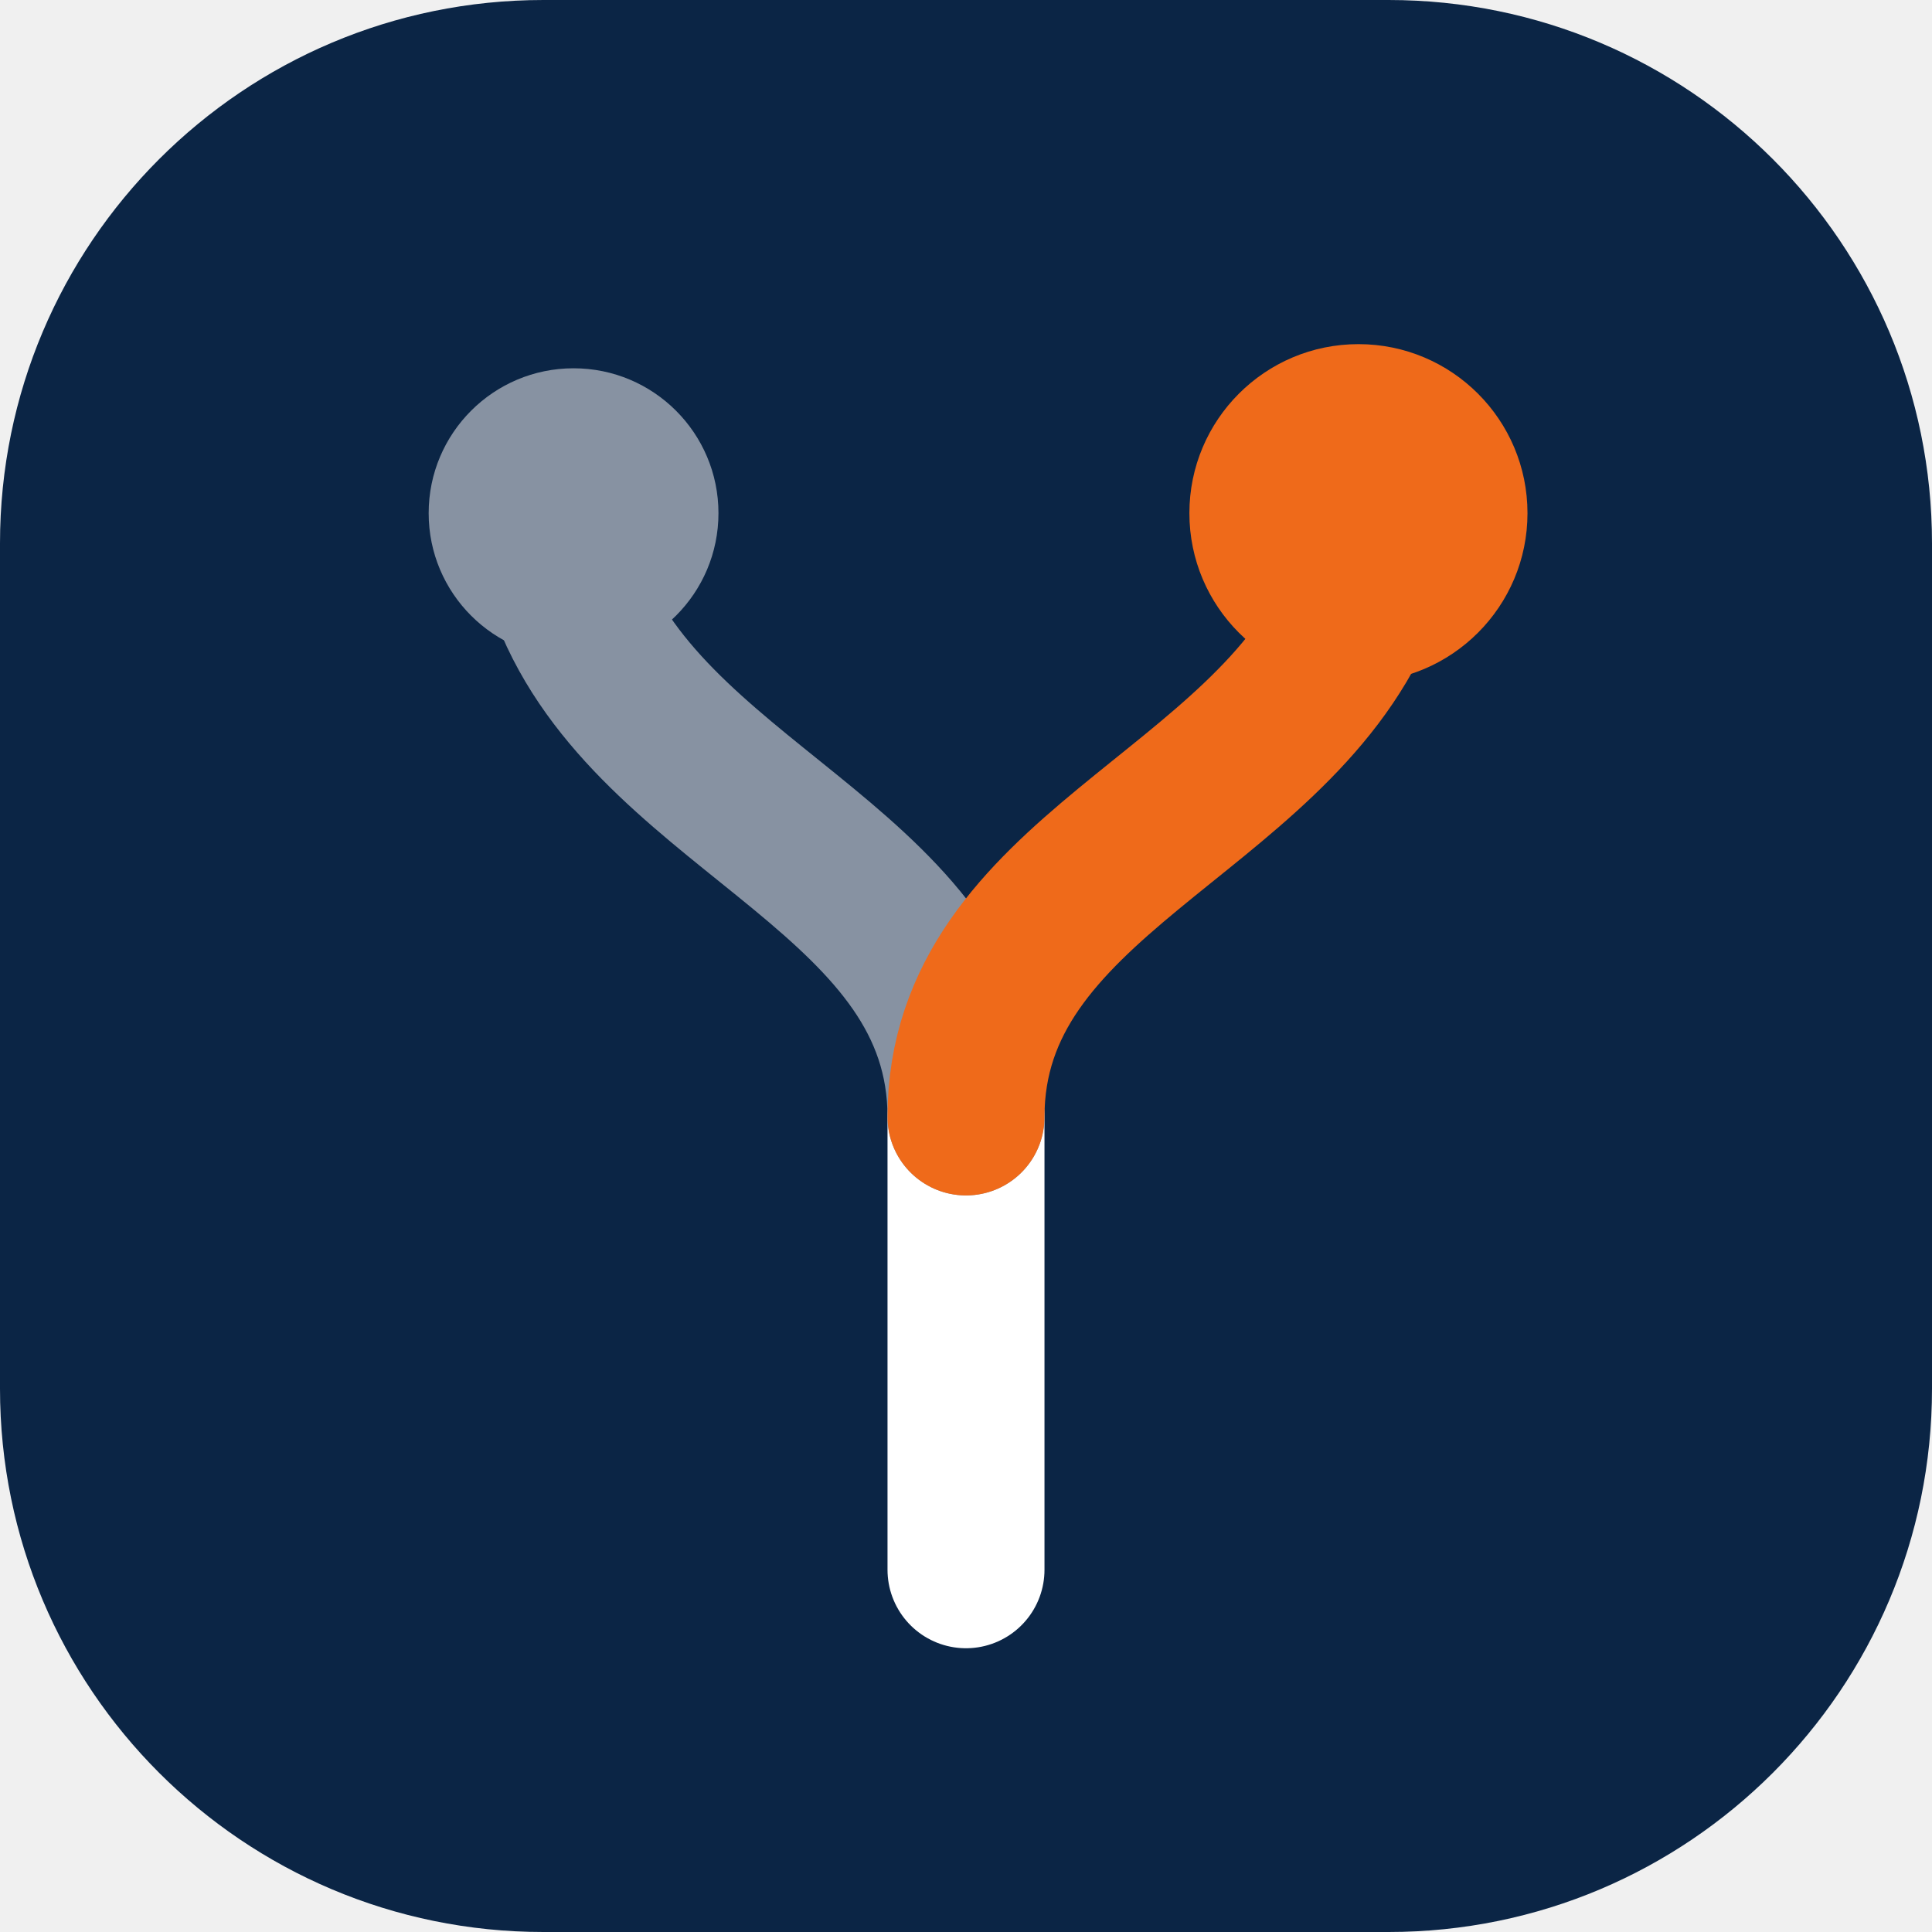
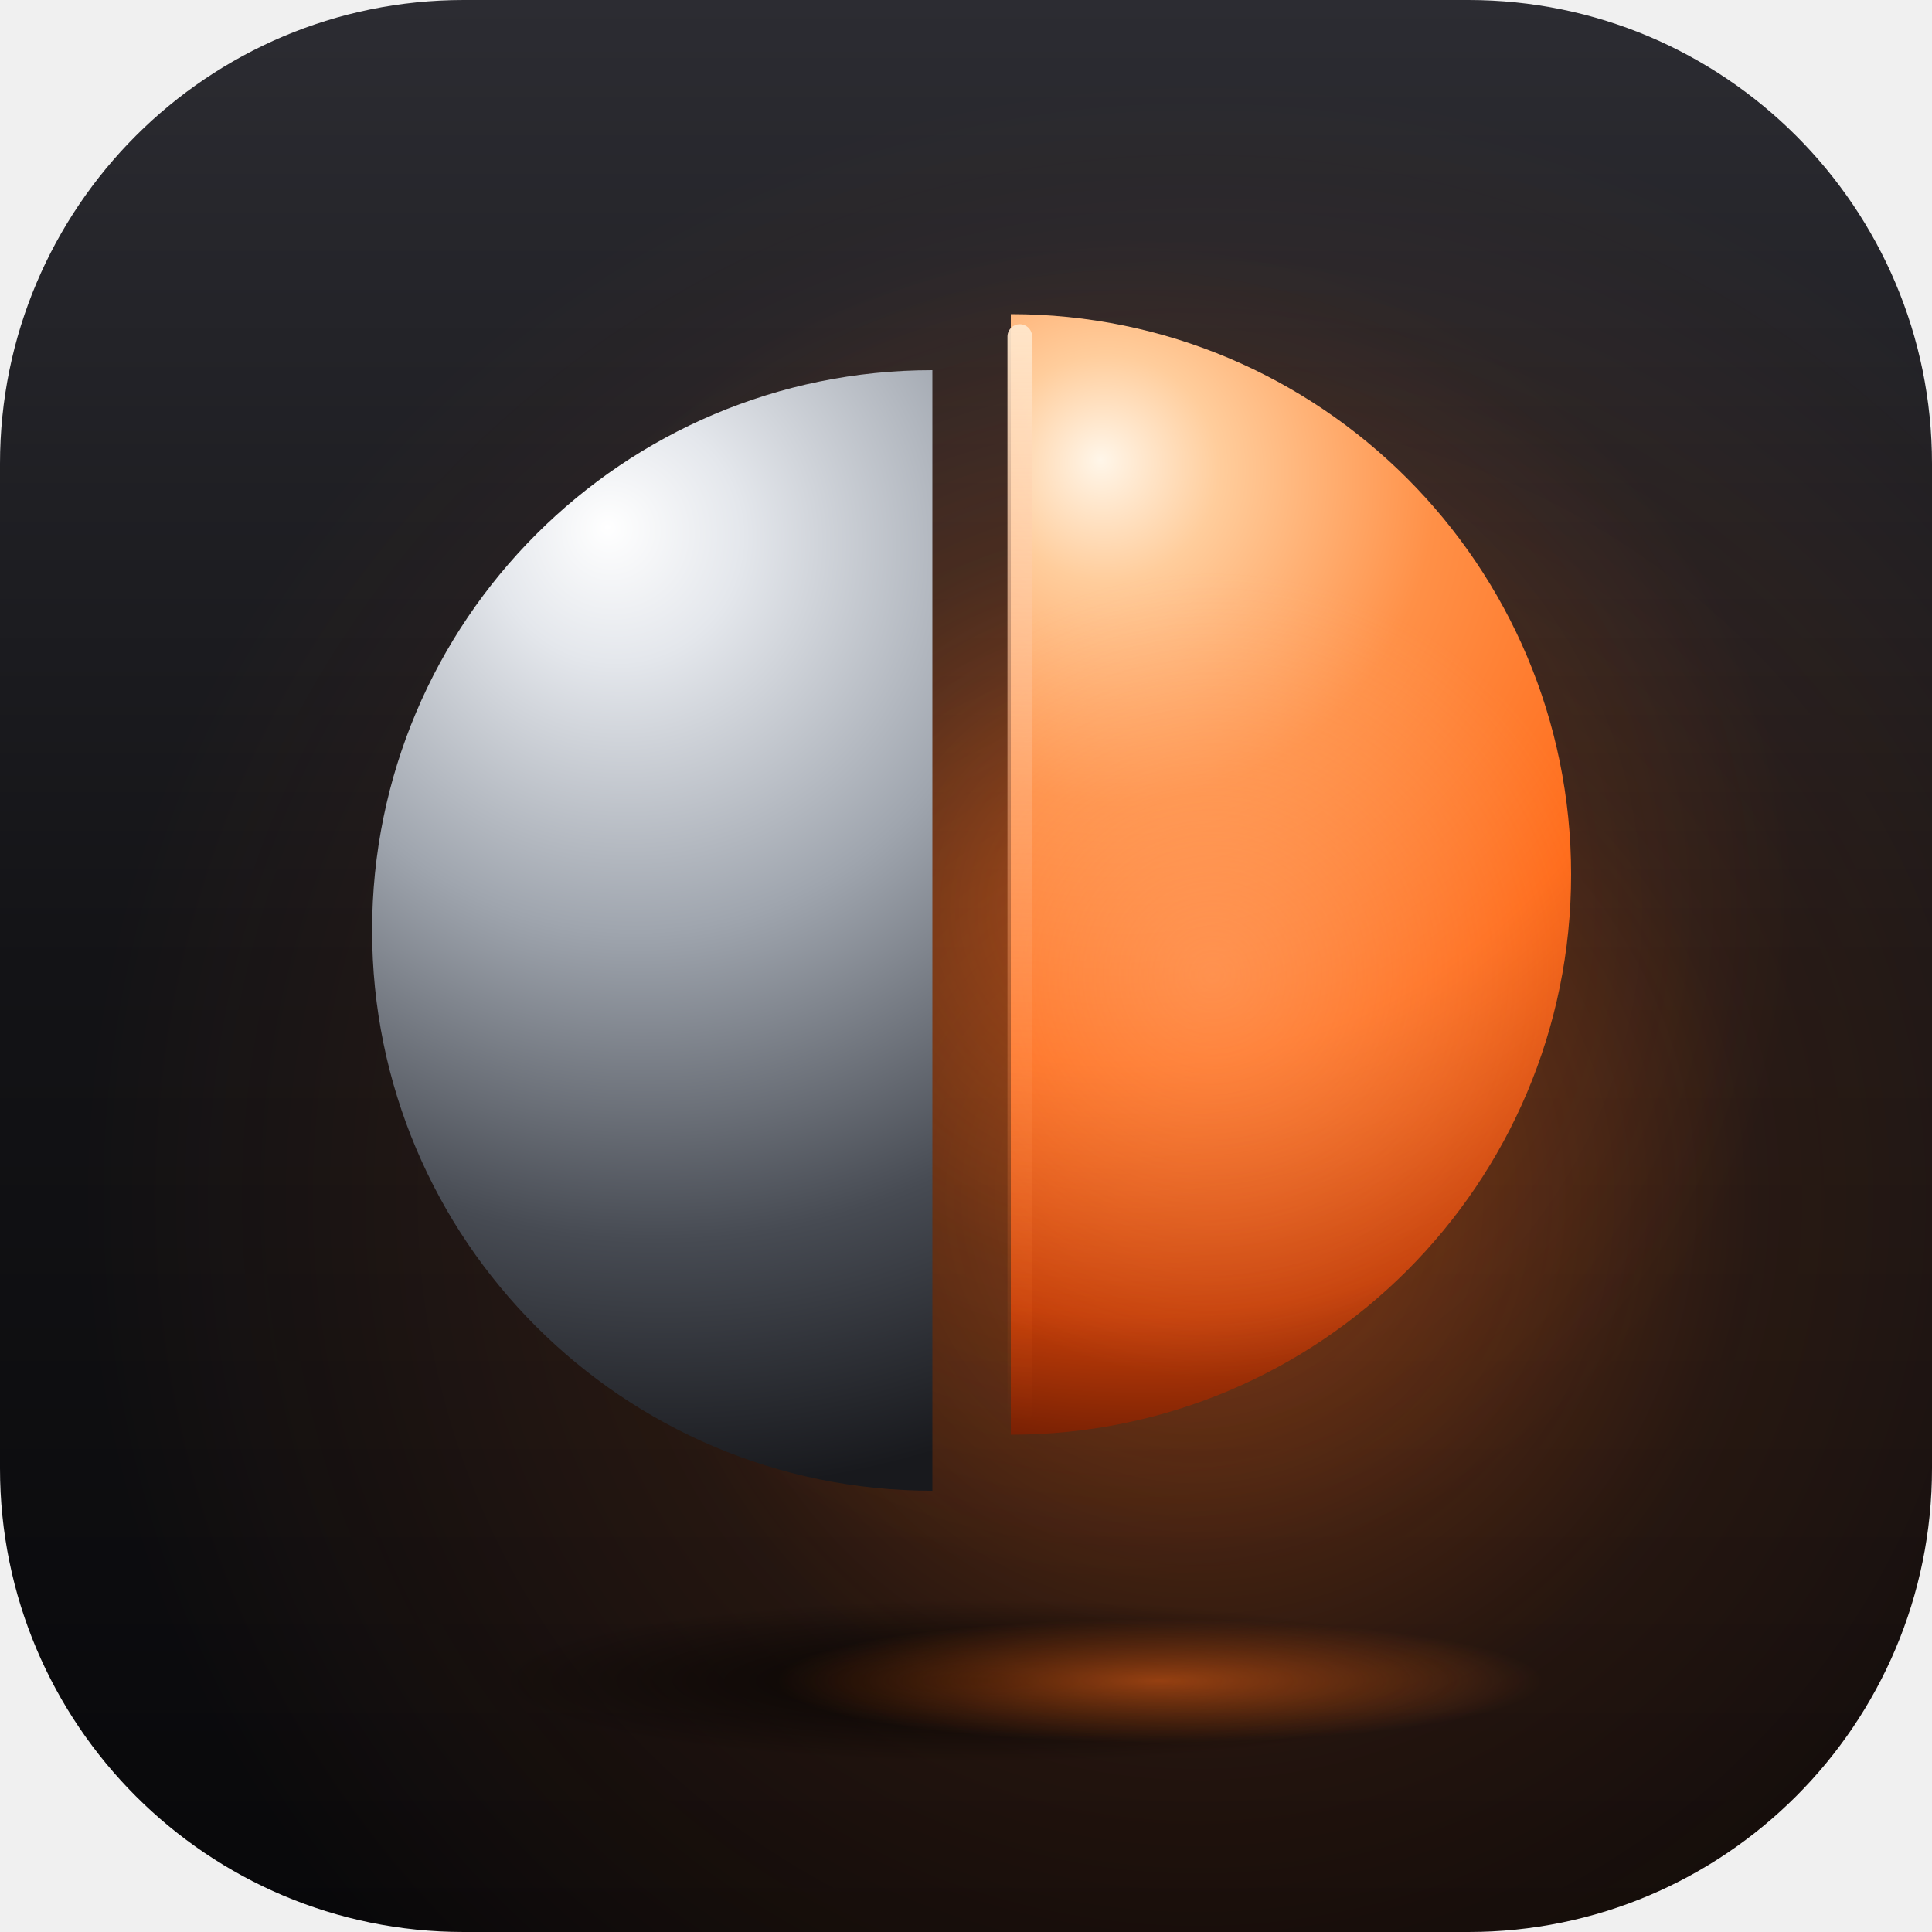
- <svg xmlns="http://www.w3.org/2000/svg" viewBox="0 0 32 32">
-   <rect width="32" height="32" rx="9" fill="#0b2545" />
-   <path d="M16 26v-7.5" stroke="#ffffff" stroke-width="2.6" stroke-linecap="round" />
-   <path d="M16 18.5c0-4-5-5-6.5-8.5" fill="none" stroke="#8792a2" stroke-width="2.6" stroke-linecap="round" />
-   <path d="M16 18.5c0-4 5-5 6.5-8.5" fill="none" stroke="#ef6a1a" stroke-width="2.6" stroke-linecap="round" />
-   <circle cx="9.5" cy="8.5" r="2.4" fill="#8792a2" />
-   <circle cx="22.5" cy="8.5" r="2.8" fill="#ef6a1a" />
+ <svg xmlns="http://www.w3.org/2000/svg" viewBox="0 0 100 100">
+   <defs>
+     <linearGradient id="tile" x1="0" y1="0" x2="0" y2="100" gradientUnits="userSpaceOnUse">
+       <stop offset="0" stop-color="#2C2C32" />
+       <stop offset="0.5" stop-color="#131316" />
+       <stop offset="1" stop-color="#08080A" />
+     </linearGradient>
+     <radialGradient id="amb" cx="62" cy="62" r="58" gradientUnits="userSpaceOnUse">
+       <stop offset="0" stop-color="#FF6B1A" stop-opacity="0.42" />
+       <stop offset="0.5" stop-color="#FF6B1A" stop-opacity="0.1" />
+       <stop offset="1" stop-color="#FF6B1A" stop-opacity="0" />
+     </radialGradient>
+     <radialGradient id="glow" cx="57" cy="47" r="30" gradientUnits="userSpaceOnUse">
+       <stop offset="0" stop-color="#FF6B1A" stop-opacity="0.5" />
+       <stop offset="0.55" stop-color="#FF6B1A" stop-opacity="0.12" />
+       <stop offset="1" stop-color="#FF6B1A" stop-opacity="0" />
+     </radialGradient>
+     <radialGradient id="silver" cx="37" cy="33" r="40" fx="34" fy="30" gradientUnits="userSpaceOnUse">
+       <stop offset="0" stop-color="#FFFFFF" />
+       <stop offset="0.14" stop-color="#E4E7EC" />
+       <stop offset="0.42" stop-color="#9FA5AE" />
+       <stop offset="0.74" stop-color="#474B53" />
+       <stop offset="1" stop-color="#18191D" />
+     </radialGradient>
+     <radialGradient id="ember" cx="58" cy="30" r="42" fx="56" fy="27" gradientUnits="userSpaceOnUse">
+       <stop offset="0" stop-color="#FFF6E9" />
+       <stop offset="0.12" stop-color="#FFCD9C" />
+       <stop offset="0.34" stop-color="#FF9047" />
+       <stop offset="0.6" stop-color="#FF6B1A" />
+       <stop offset="0.85" stop-color="#C43E08" />
+       <stop offset="1" stop-color="#6A1B03" />
+     </radialGradient>
+     <radialGradient id="core" cx="61" cy="50" r="18" gradientUnits="userSpaceOnUse">
+       <stop offset="0" stop-color="#FFB27E" stop-opacity="0.45" />
+       <stop offset="1" stop-color="#FFB27E" stop-opacity="0" />
+     </radialGradient>
+     <linearGradient id="edge" x1="0" y1="21" x2="0" y2="70" gradientUnits="userSpaceOnUse">
+       <stop offset="0" stop-color="#FFE7CC" stop-opacity="0.95" />
+       <stop offset="1" stop-color="#FF6B1A" stop-opacity="0" />
+     </linearGradient>
+     <radialGradient id="floor">
+       <stop offset="0" stop-color="#000000" stop-opacity="0.85" />
+       <stop offset="1" stop-color="#000000" stop-opacity="0" />
+     </radialGradient>
+     <radialGradient id="pool">
+       <stop offset="0" stop-color="#FF6B1A" stop-opacity="0.55" />
+       <stop offset="1" stop-color="#FF6B1A" stop-opacity="0" />
+     </radialGradient>
+   </defs>
+   <rect width="100" height="100" rx="24" fill="url(#tile)" />
+   <rect width="100" height="100" rx="24" fill="url(#amb)" />
+   <ellipse cx="51" cy="87" rx="25" ry="4.2" fill="url(#floor)" />
+   <ellipse cx="60" cy="87" rx="20" ry="3.2" fill="url(#pool)" />
+   <g transform="translate(50 47) scale(1.16) translate(-50 -47)">
+     <circle cx="57" cy="47" r="30" fill="url(#glow)" />
+     <path d="M48.5 23A25 25 0 0 0 48.5 73Z" fill="url(#silver)" />
+     <path d="M52 20.5A25 25 0 0 1 52 70.5Z" fill="url(#ember)" />
+     <path d="M52 20.5A25 25 0 0 1 52 70.5Z" fill="url(#core)" />
+     <path d="M52.4 21.5V69.5" stroke="url(#edge)" stroke-width="1.1" stroke-linecap="round" />
+   </g>
</svg>
